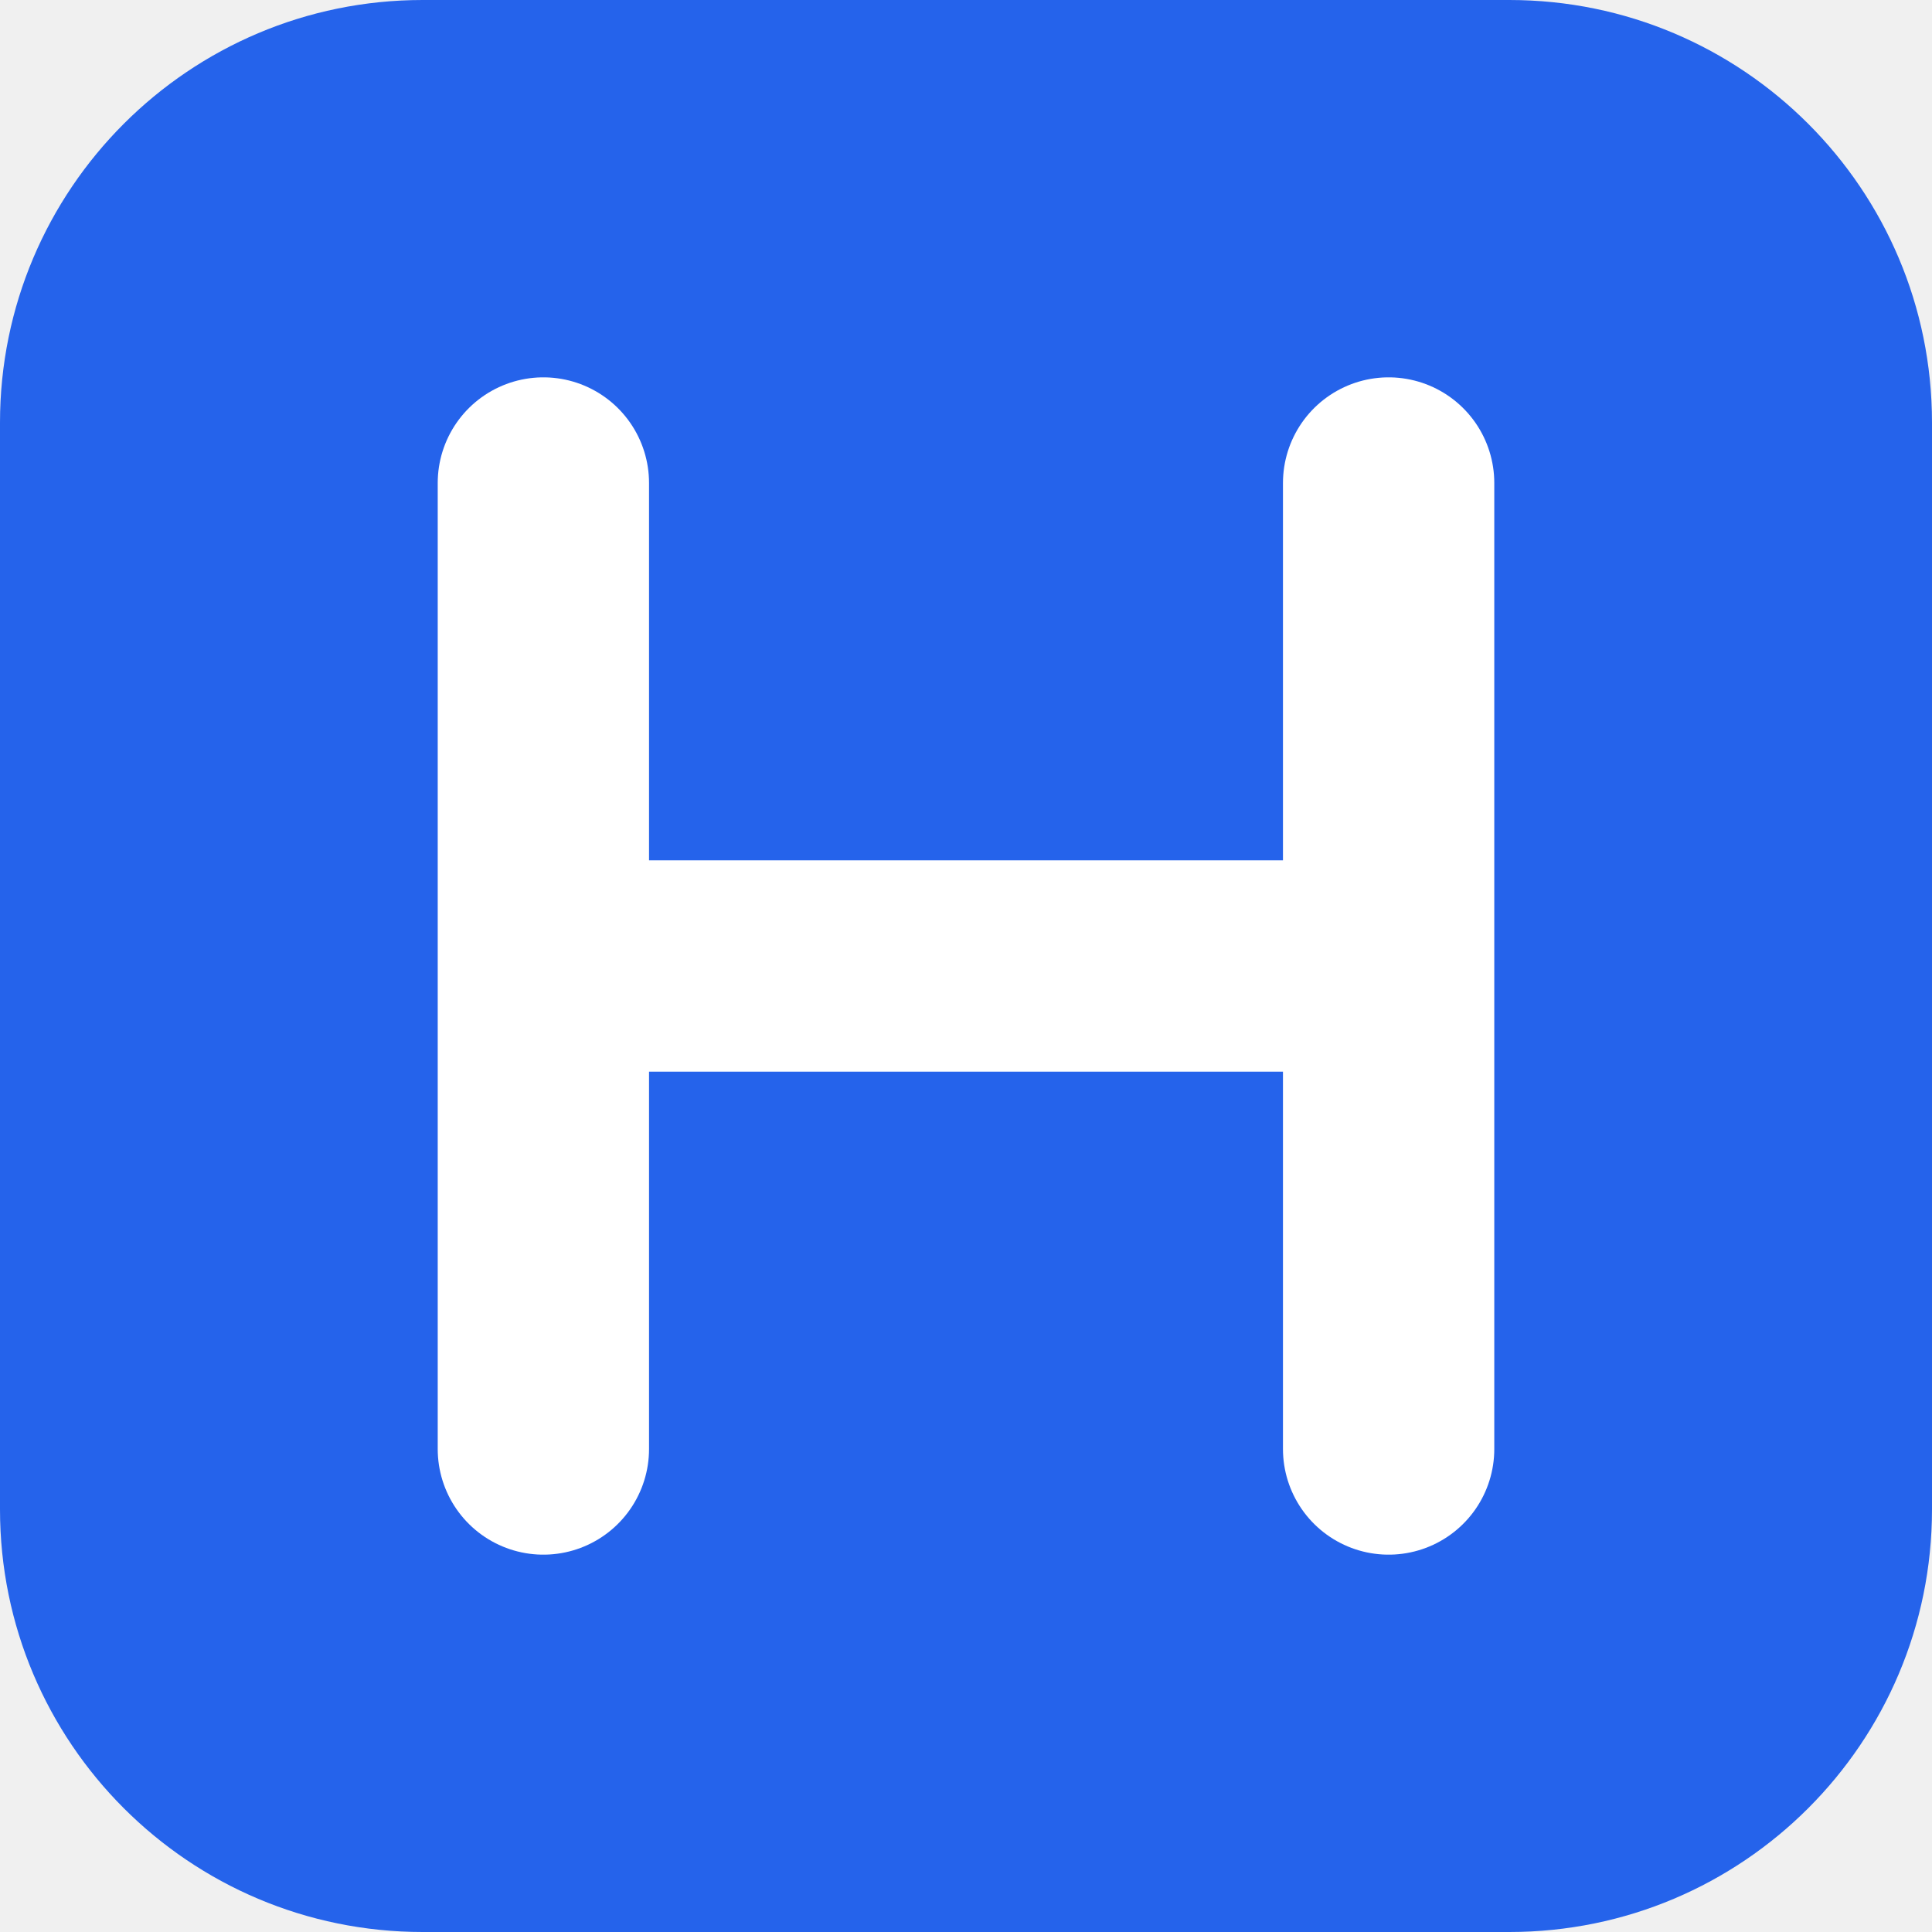
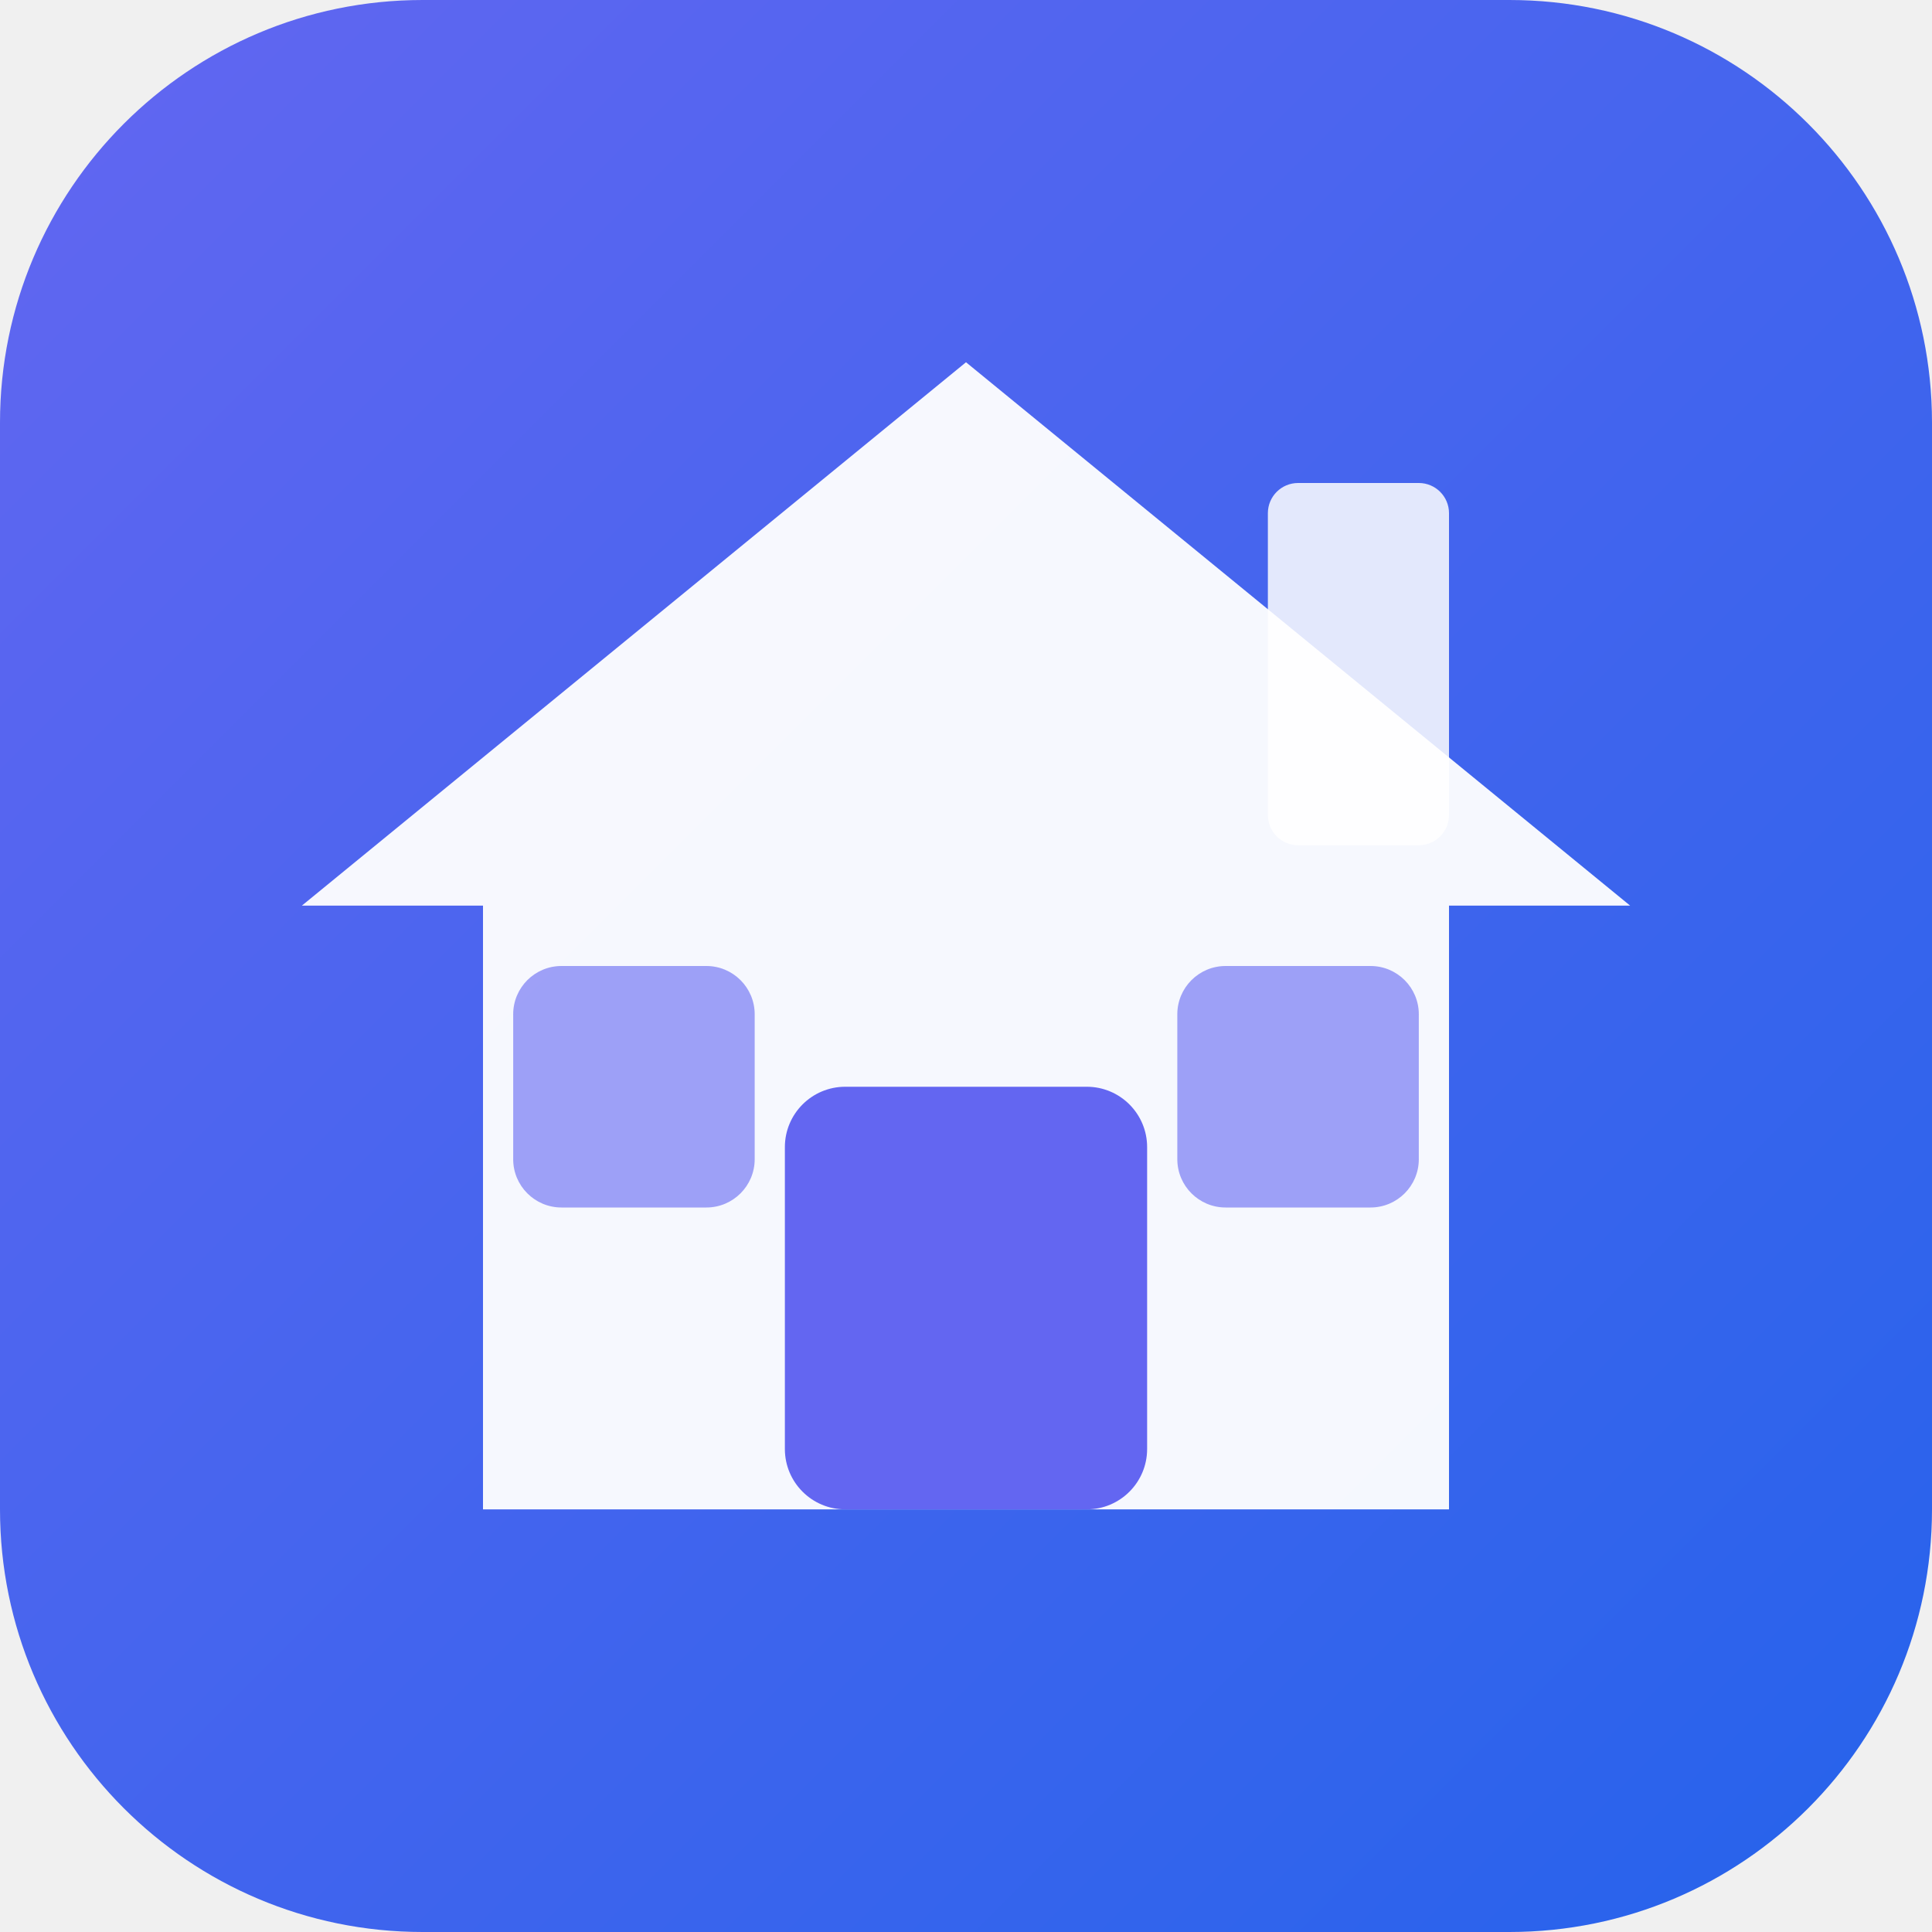
<svg xmlns="http://www.w3.org/2000/svg" viewBox="0 0 32 32">
-   <rect width="32" height="32" rx="7" fill="#2563eb" />
-   <path d="M9 8v16M23 8v16M9 16h14" stroke="white" stroke-width="3.5" stroke-linecap="round" stroke-linejoin="round" />
+   <defs>
+     <linearGradient id="bg" x1="0" y1="0" x2="1" y2="1">
+       <stop offset="0%" stop-color="#6366f1" />
+       <stop offset="100%" stop-color="#2563eb" />
+     </linearGradient>
+   </defs>
+   <rect width="32" height="32" rx="7" fill="url(#bg)" />
+   <path d="M16 6L5 15h3v10h16V15h3L16 6z" fill="white" opacity="0.95" />
+   <rect x="13" y="18" width="6" height="7" rx="1" fill="#6366f1" />
+   <rect x="8.5" y="16" width="4" height="4" rx="0.8" fill="#6366f1" opacity="0.6" />
+   <rect x="19.5" y="16" width="4" height="4" rx="0.8" fill="#6366f1" opacity="0.6" />
+   <rect x="21" y="8" width="3" height="6" rx="0.5" fill="white" opacity="0.85" />
</svg>
